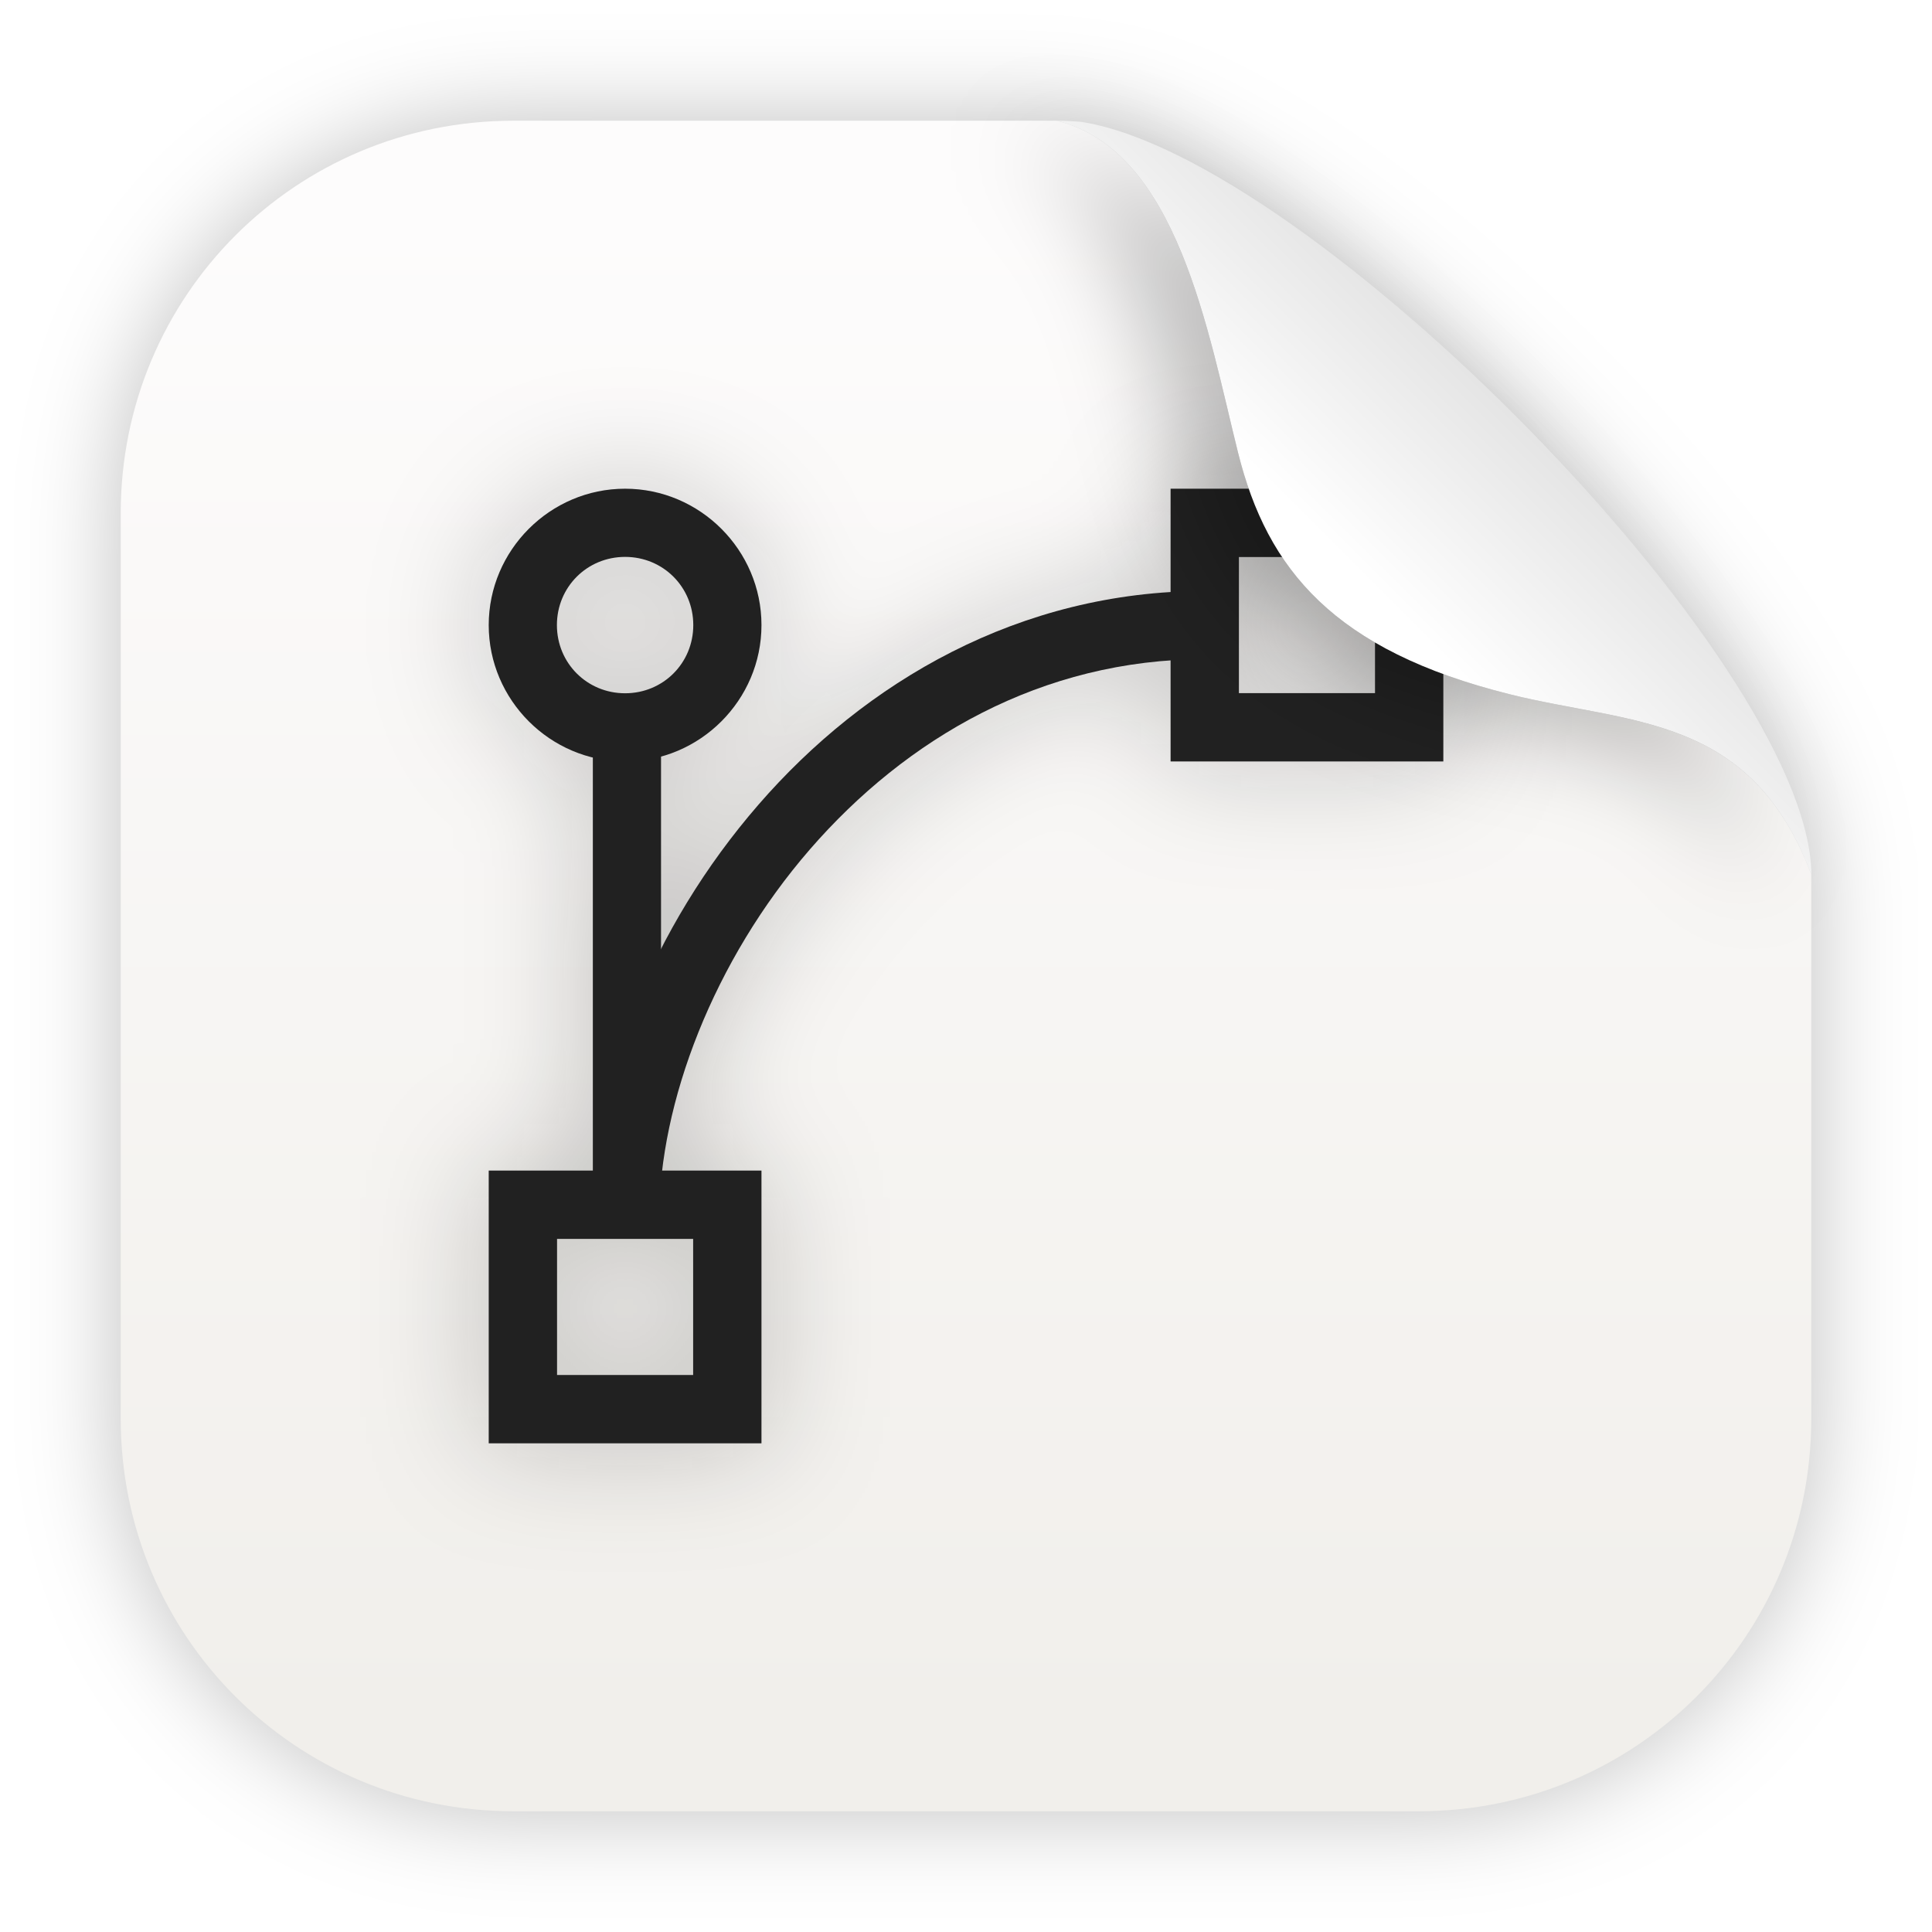
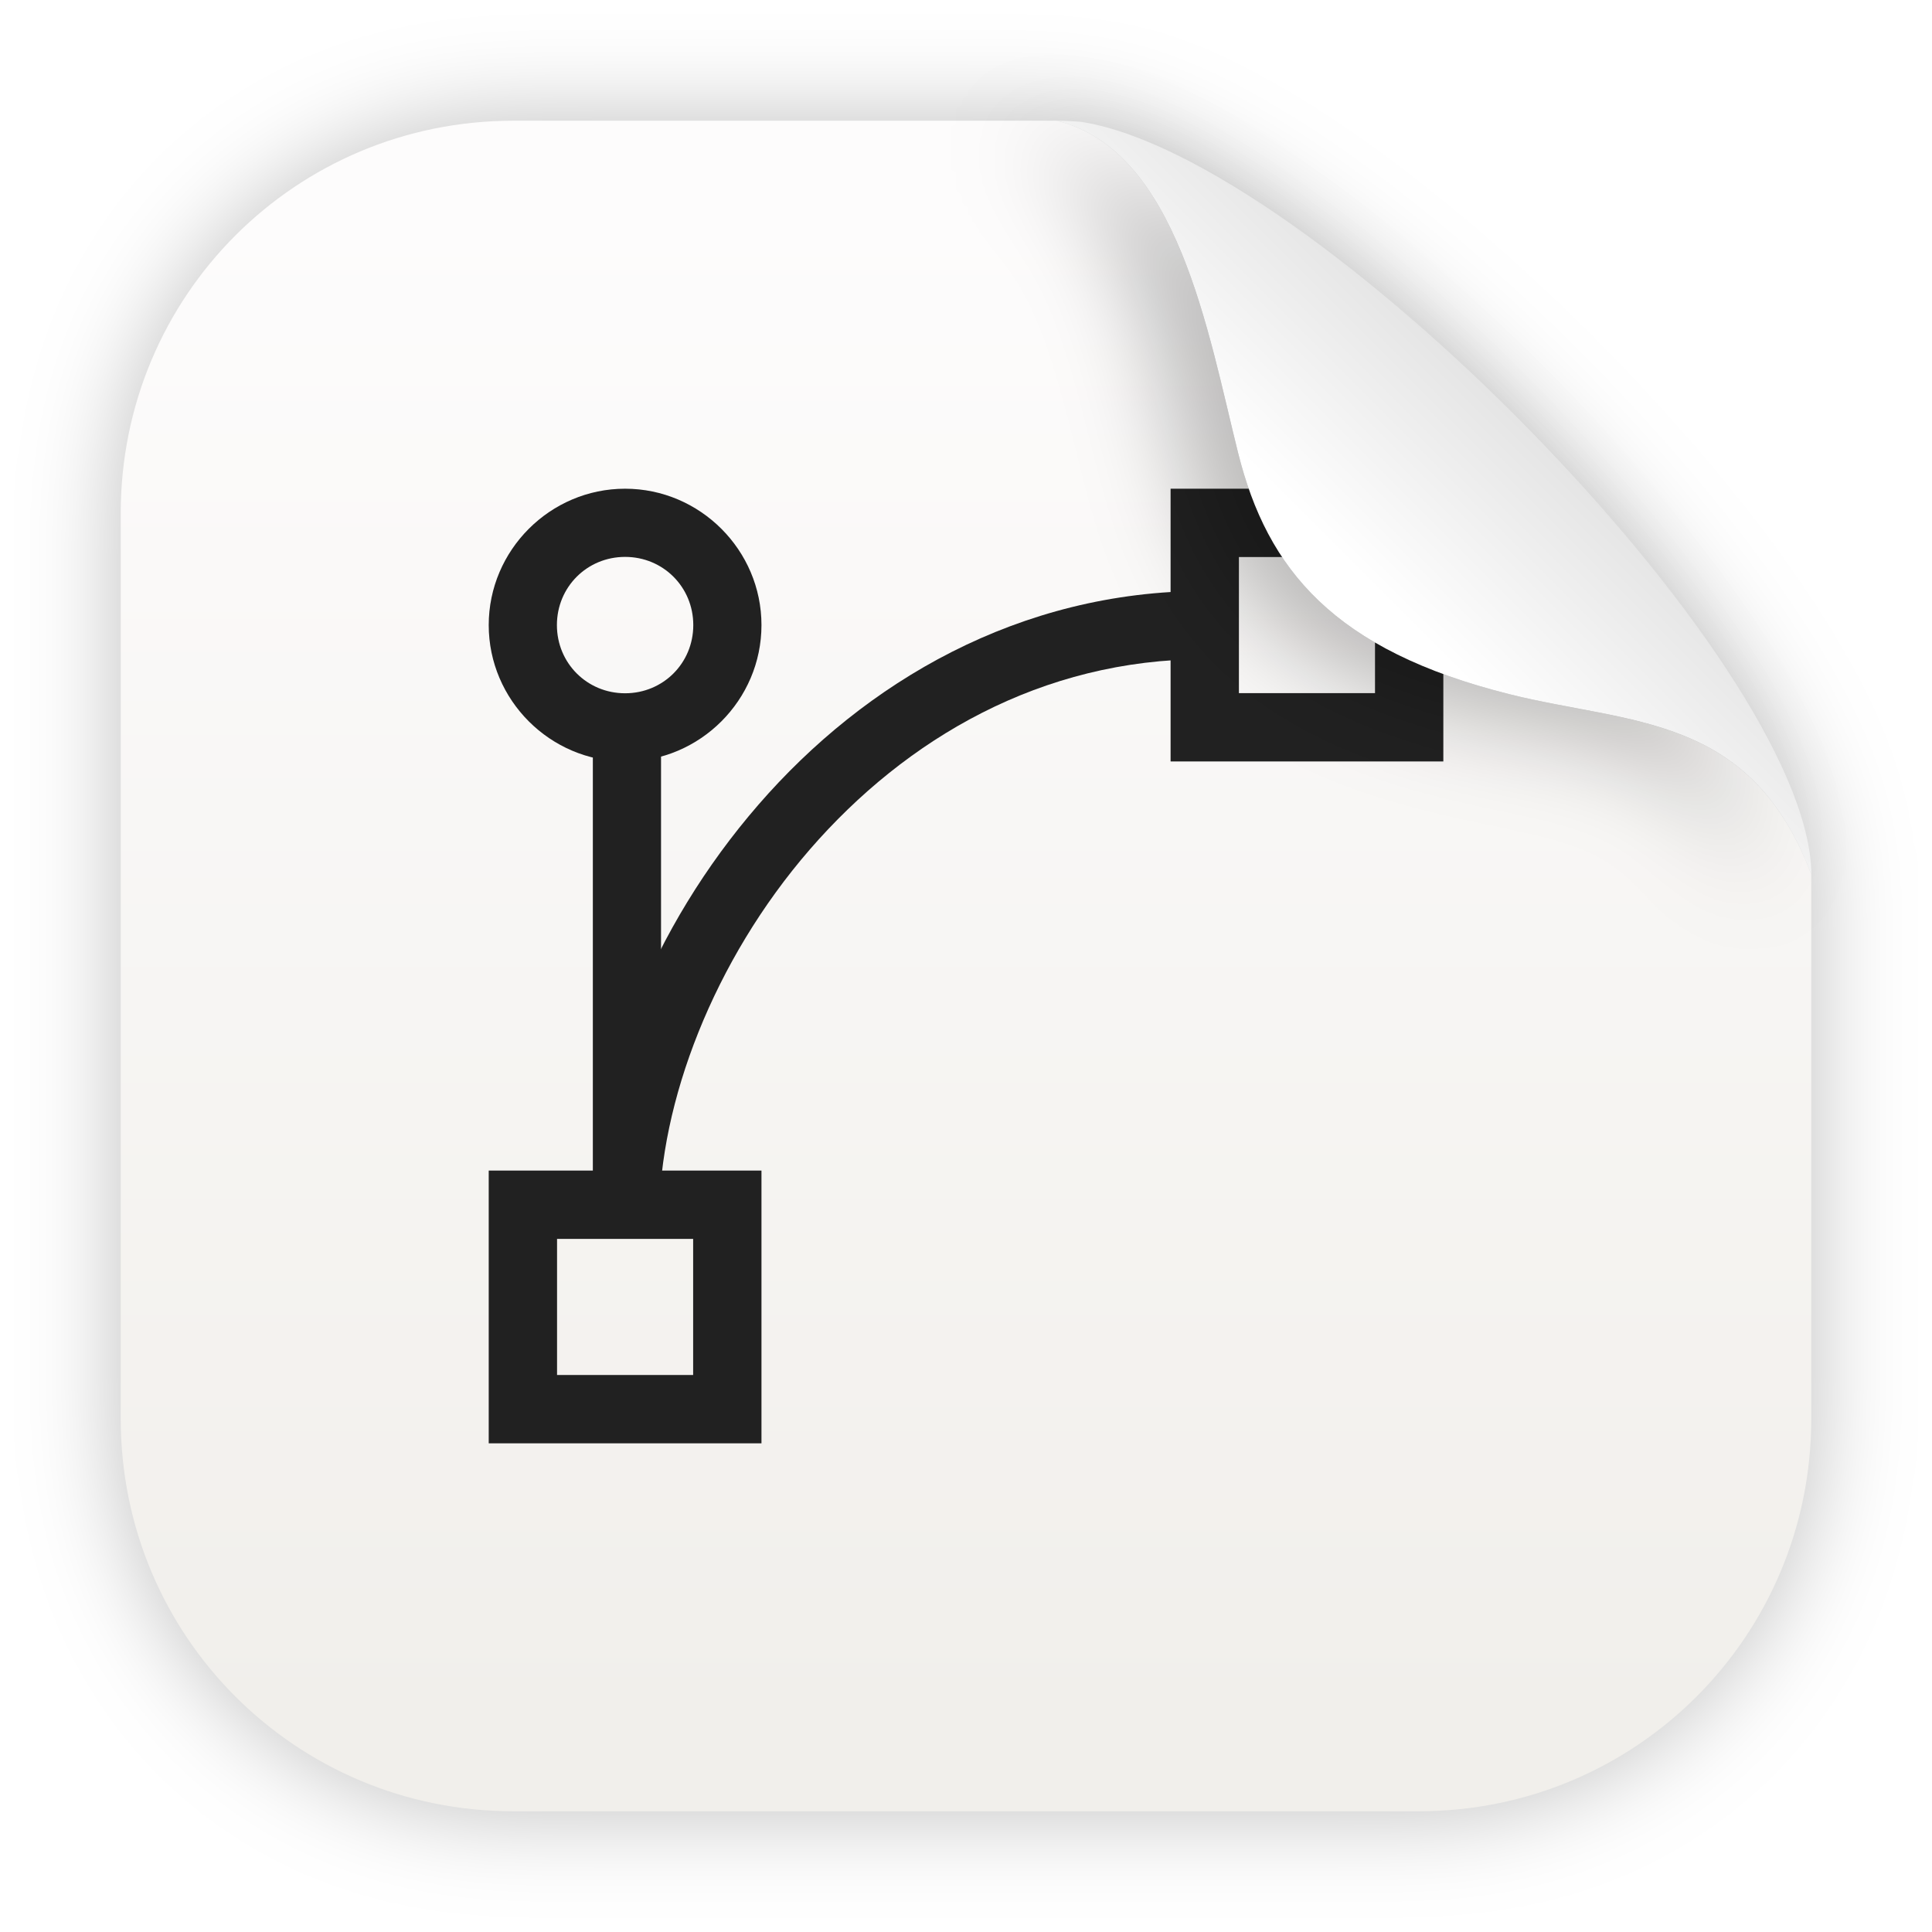
<svg xmlns="http://www.w3.org/2000/svg" xmlns:xlink="http://www.w3.org/1999/xlink" width="64" height="64" version="1.1" id="svg2">
  <defs id="defs2">
    <linearGradient id="linearGradient94" x1="7.937" x2="7.937" y1="15.081" y2="1.852" gradientTransform="scale(3.7796)" gradientUnits="userSpaceOnUse" spreadMethod="pad">
      <stop stop-color="#f1efeb" offset="0" id="stop93" style="stop-color:#000000;stop-opacity:1;" />
      <stop stop-color="#fdfcfc" offset="1" id="stop94" />
    </linearGradient>
    <linearGradient id="linearGradient92" x1="7.937" x2="7.937" y1="15.081" y2="1.852" gradientTransform="scale(3.7796)" gradientUnits="userSpaceOnUse" spreadMethod="pad">
      <stop stop-color="#f1efeb" offset="0" id="stop91" style="stop-color:#695e49;stop-opacity:1;" />
      <stop stop-color="#fdfcfc" offset="1" id="stop92" />
    </linearGradient>
    <linearGradient id="linearGradient90" x1="7.937" x2="7.937" y1="15.081" y2="1.852" gradientTransform="scale(3.7796)" gradientUnits="userSpaceOnUse" spreadMethod="pad">
      <stop stop-color="#f1efeb" offset="0" id="stop89" style="stop-color:#6a5f4a;stop-opacity:1;" />
      <stop stop-color="#fdfcfc" offset="1" id="stop90" />
    </linearGradient>
    <linearGradient id="linearGradient88" x1="7.937" x2="7.937" y1="15.081" y2="1.852" gradientTransform="scale(3.7796)" gradientUnits="userSpaceOnUse" spreadMethod="pad">
      <stop stop-color="#f1efeb" offset="0" id="stop87" style="stop-color:#70654e;stop-opacity:1;" />
      <stop stop-color="#fdfcfc" offset="1" id="stop88" />
    </linearGradient>
    <linearGradient id="linearGradient86" x1="7.937" x2="7.937" y1="15.081" y2="1.852" gradientTransform="scale(3.7796)" gradientUnits="userSpaceOnUse" spreadMethod="pad">
      <stop stop-color="#f1efeb" offset="0" id="stop85" style="stop-color:#948567;stop-opacity:1;" />
      <stop stop-color="#fdfcfc" offset="1" id="stop86" />
    </linearGradient>
    <linearGradient id="linearGradient84" x1="7.937" x2="7.937" y1="15.081" y2="1.852" gradientTransform="scale(3.7796)" gradientUnits="userSpaceOnUse" spreadMethod="pad">
      <stop stop-color="#f1efeb" offset="0" id="stop83" style="stop-color:#aca189;stop-opacity:1;" />
      <stop stop-color="#fdfcfc" offset="1" id="stop84" />
    </linearGradient>
    <linearGradient id="linearGradient82" x1="7.937" x2="7.937" y1="15.081" y2="1.852" gradientTransform="scale(3.7796)" gradientUnits="userSpaceOnUse" spreadMethod="pad">
      <stop stop-color="#f1efeb" offset="0" id="stop81" style="stop-color:#c1b9a7;stop-opacity:1;" />
      <stop stop-color="#fdfcfc" offset="1" id="stop82" />
    </linearGradient>
    <linearGradient id="linearGradient80" x1="7.937" x2="7.937" y1="15.081" y2="1.852" gradientTransform="scale(3.7796)" gradientUnits="userSpaceOnUse" spreadMethod="pad">
      <stop stop-color="#f1efeb" offset="0" id="stop79" style="stop-color:#d0c9bb;stop-opacity:1;" />
      <stop stop-color="#fdfcfc" offset="1" id="stop80" />
    </linearGradient>
    <linearGradient id="linearGradient78" x1="7.937" x2="7.937" y1="15.081" y2="1.852" gradientTransform="scale(3.7796)" gradientUnits="userSpaceOnUse" spreadMethod="pad">
      <stop stop-color="#f1efeb" offset="0" id="stop77" style="stop-color:#dcd7cd;stop-opacity:1;" />
      <stop stop-color="#fdfcfc" offset="1" id="stop78" />
    </linearGradient>
    <linearGradient id="linearGradient76" x1="7.937" x2="7.937" y1="15.081" y2="1.852" gradientTransform="scale(3.7796)" gradientUnits="userSpaceOnUse" spreadMethod="pad">
      <stop stop-color="#f1efeb" offset="0" id="stop75" style="stop-color:#e2ddd5;stop-opacity:1;" />
      <stop stop-color="#fdfcfc" offset="1" id="stop76" />
    </linearGradient>
    <linearGradient id="linearGradient74" x1="7.937" x2="7.937" y1="15.081" y2="1.852" gradientTransform="scale(3.7796)" gradientUnits="userSpaceOnUse" spreadMethod="pad">
      <stop stop-color="#f1efeb" offset="0" id="stop73" style="stop-color:#e2ded5;stop-opacity:1;" />
      <stop stop-color="#fdfcfc" offset="1" id="stop74" />
    </linearGradient>
    <linearGradient id="linearGradient72" x1="7.937" x2="7.937" y1="15.081" y2="1.852" gradientTransform="scale(3.7796)" gradientUnits="userSpaceOnUse" spreadMethod="pad">
      <stop stop-color="#f1efeb" offset="0" id="stop71" style="stop-color:#9a8b6e;stop-opacity:1;" />
      <stop stop-color="#fdfcfc" offset="1" id="stop72" />
    </linearGradient>
    <linearGradient id="linearGradient70" x1="7.937" x2="7.937" y1="15.081" y2="1.852" gradientTransform="scale(3.7796)" gradientUnits="userSpaceOnUse" spreadMethod="pad">
      <stop stop-color="#f1efeb" offset="0" id="stop69" style="stop-color:#756a52;stop-opacity:1;" />
      <stop stop-color="#fdfcfc" offset="1" id="stop70" />
    </linearGradient>
    <linearGradient id="linearGradient68" x1="7.937" x2="7.937" y1="15.081" y2="1.852" gradientTransform="scale(3.7796)" gradientUnits="userSpaceOnUse" spreadMethod="pad">
      <stop stop-color="#f1efeb" offset="0" id="stop67" style="stop-color:#574e3d;stop-opacity:1;" />
      <stop stop-color="#fdfcfc" offset="1" id="stop68" />
    </linearGradient>
    <linearGradient id="linearGradient66" x1="7.937" x2="7.937" y1="15.081" y2="1.852" gradientTransform="scale(3.7796)" gradientUnits="userSpaceOnUse" spreadMethod="pad">
      <stop stop-color="#f1efeb" offset="0" id="stop65" style="stop-color:#4d4536;stop-opacity:1;" />
      <stop stop-color="#fdfcfc" offset="1" id="stop66" />
    </linearGradient>
    <linearGradient id="linearGradient64" x1="7.937" x2="7.937" y1="15.081" y2="1.852" gradientTransform="scale(3.7796)" gradientUnits="userSpaceOnUse" spreadMethod="pad">
      <stop stop-color="#f1efeb" offset="0" id="stop63" style="stop-color:#4d4536;stop-opacity:1;" />
      <stop stop-color="#fdfcfc" offset="1" id="stop64" />
    </linearGradient>
    <linearGradient id="linearGradient62" x1="7.937" x2="7.937" y1="15.081" y2="1.852" gradientTransform="scale(3.7796)" gradientUnits="userSpaceOnUse" spreadMethod="pad">
      <stop stop-color="#f1efeb" offset="0" id="stop61" style="stop-color:#0c0b08;stop-opacity:1;" />
      <stop stop-color="#fdfcfc" offset="1" id="stop62" />
    </linearGradient>
    <linearGradient id="linearGradient60" x1="7.937" x2="7.937" y1="15.081" y2="1.852" gradientTransform="scale(3.7796)" gradientUnits="userSpaceOnUse" spreadMethod="pad">
      <stop stop-color="#f1efeb" offset="0" id="stop59" style="stop-color:#0b0a08;stop-opacity:1;" />
      <stop stop-color="#fdfcfc" offset="1" id="stop60" />
    </linearGradient>
    <linearGradient id="linearGradient58" x1="7.937" x2="7.937" y1="15.081" y2="1.852" gradientTransform="scale(3.7796)" gradientUnits="userSpaceOnUse" spreadMethod="pad">
      <stop stop-color="#f1efeb" offset="0" id="stop57" style="stop-color:#0b0a08;stop-opacity:1;" />
      <stop stop-color="#fdfcfc" offset="1" id="stop58" />
    </linearGradient>
    <linearGradient id="linearGradient56" x1="7.937" x2="7.937" y1="15.081" y2="1.852" gradientTransform="scale(3.7796)" gradientUnits="userSpaceOnUse" spreadMethod="pad">
      <stop stop-color="#f1efeb" offset="0" id="stop55" style="stop-color:#171410;stop-opacity:1;" />
      <stop stop-color="#fdfcfc" offset="1" id="stop56" />
    </linearGradient>
    <linearGradient id="linearGradient54" x1="7.937" x2="7.937" y1="15.081" y2="1.852" gradientTransform="scale(3.7796)" gradientUnits="userSpaceOnUse" spreadMethod="pad">
      <stop stop-color="#f1efeb" offset="0" id="stop53" style="stop-color:#2d281f;stop-opacity:1;" />
      <stop stop-color="#fdfcfc" offset="1" id="stop54" />
    </linearGradient>
    <linearGradient id="linearGradient52" x1="7.937" x2="7.937" y1="15.081" y2="1.852" gradientTransform="scale(3.7796)" gradientUnits="userSpaceOnUse" spreadMethod="pad">
      <stop stop-color="#f1efeb" offset="0" id="stop51" style="stop-color:#3a3428;stop-opacity:1;" />
      <stop stop-color="#fdfcfc" offset="1" id="stop52" />
    </linearGradient>
    <linearGradient id="linearGradient50" x1="7.937" x2="7.937" y1="15.081" y2="1.852" gradientTransform="scale(3.7796)" gradientUnits="userSpaceOnUse" spreadMethod="pad">
      <stop stop-color="#f1efeb" offset="0" id="stop49" style="stop-color:#473f31;stop-opacity:1;" />
      <stop stop-color="#fdfcfc" offset="1" id="stop50" />
    </linearGradient>
    <linearGradient id="linearGradient48" x1="7.937" x2="7.937" y1="15.081" y2="1.852" gradientTransform="scale(3.7796)" gradientUnits="userSpaceOnUse" spreadMethod="pad">
      <stop stop-color="#f1efeb" offset="0" id="stop47" style="stop-color:#4e4737;stop-opacity:1;" />
      <stop stop-color="#fdfcfc" offset="1" id="stop48" />
    </linearGradient>
    <linearGradient id="linearGradient46" x1="7.937" x2="7.937" y1="15.081" y2="1.852" gradientTransform="scale(3.7796)" gradientUnits="userSpaceOnUse" spreadMethod="pad">
      <stop stop-color="#f1efeb" offset="0" id="stop45" style="stop-color:#534b3a;stop-opacity:1;" />
      <stop stop-color="#fdfcfc" offset="1" id="stop46" />
    </linearGradient>
    <linearGradient id="linearGradient44" x1="7.937" x2="7.937" y1="15.081" y2="1.852" gradientTransform="scale(3.7796)" gradientUnits="userSpaceOnUse" spreadMethod="pad">
      <stop stop-color="#f1efeb" offset="0" id="stop43" style="stop-color:#544c3b;stop-opacity:1;" />
      <stop stop-color="#fdfcfc" offset="1" id="stop44" />
    </linearGradient>
    <linearGradient id="linearGradient42" x1="7.937" x2="7.937" y1="15.081" y2="1.852" gradientTransform="scale(3.7796)" gradientUnits="userSpaceOnUse" spreadMethod="pad">
      <stop stop-color="#f1efeb" offset="0" id="stop41" style="stop-color:#554c3b;stop-opacity:1;" />
      <stop stop-color="#fdfcfc" offset="1" id="stop42" />
    </linearGradient>
    <linearGradient id="linearGradient40" x1="7.937" x2="7.937" y1="15.081" y2="1.852" gradientTransform="scale(3.7796)" gradientUnits="userSpaceOnUse" spreadMethod="pad">
      <stop stop-color="#f1efeb" offset="0" id="stop39" style="stop-color:#564d3c;stop-opacity:1;" />
      <stop stop-color="#fdfcfc" offset="1" id="stop40" />
    </linearGradient>
    <linearGradient id="linearGradient38" x1="7.937" x2="7.937" y1="15.081" y2="1.852" gradientTransform="scale(3.7796)" gradientUnits="userSpaceOnUse" spreadMethod="pad">
      <stop stop-color="#f1efeb" offset="0" id="stop37" style="stop-color:#000000;stop-opacity:1;" />
      <stop stop-color="#fdfcfc" offset="1" id="stop38" />
    </linearGradient>
    <linearGradient id="linearGradient36" x1="7.937" x2="7.937" y1="15.081" y2="1.852" gradientTransform="scale(3.7796)" gradientUnits="userSpaceOnUse" spreadMethod="pad">
      <stop stop-color="#f1efeb" offset="0" id="stop35" style="stop-color:#000000;stop-opacity:1;" />
      <stop stop-color="#fdfcfc" offset="1" id="stop36" />
    </linearGradient>
    <linearGradient id="linearGradient34" x1="7.937" x2="7.937" y1="15.081" y2="1.852" gradientTransform="scale(3.7796)" gradientUnits="userSpaceOnUse" spreadMethod="pad">
      <stop stop-color="#f1efeb" offset="0" id="stop33" style="stop-color:#000000;stop-opacity:1;" />
      <stop stop-color="#fdfcfc" offset="1" id="stop34" />
    </linearGradient>
    <linearGradient id="linearGradient32" x1="7.937" x2="7.937" y1="15.081" y2="1.852" gradientTransform="scale(3.7796)" gradientUnits="userSpaceOnUse" spreadMethod="pad">
      <stop stop-color="#f1efeb" offset="0" id="stop31" style="stop-color:#000000;stop-opacity:1;" />
      <stop stop-color="#fdfcfc" offset="1" id="stop32" />
    </linearGradient>
    <linearGradient id="linearGradient30" x1="7.937" x2="7.937" y1="15.081" y2="1.852" gradientTransform="scale(3.7796)" gradientUnits="userSpaceOnUse" spreadMethod="pad">
      <stop stop-color="#f1efeb" offset="0" id="stop29" style="stop-color:#000000;stop-opacity:1;" />
      <stop stop-color="#fdfcfc" offset="1" id="stop30" />
    </linearGradient>
    <linearGradient id="linearGradient28" x1="7.937" x2="7.937" y1="15.081" y2="1.852" gradientTransform="scale(3.7796)" gradientUnits="userSpaceOnUse" spreadMethod="pad">
      <stop stop-color="#f1efeb" offset="0" id="stop27" style="stop-color:#000000;stop-opacity:1;" />
      <stop stop-color="#fdfcfc" offset="1" id="stop28" />
    </linearGradient>
    <linearGradient id="linearGradient26" x1="7.937" x2="7.937" y1="15.081" y2="1.852" gradientTransform="scale(3.7796)" gradientUnits="userSpaceOnUse" spreadMethod="pad">
      <stop stop-color="#f1efeb" offset="0" id="stop25" style="stop-color:#000000;stop-opacity:1;" />
      <stop stop-color="#fdfcfc" offset="1" id="stop26" />
    </linearGradient>
    <linearGradient id="linearGradient24" x1="7.937" x2="7.937" y1="15.081" y2="1.852" gradientTransform="scale(3.7796)" gradientUnits="userSpaceOnUse" spreadMethod="pad">
      <stop stop-color="#f1efeb" offset="0" id="stop23" style="stop-color:#000000;stop-opacity:1;" />
      <stop stop-color="#fdfcfc" offset="1" id="stop24" />
    </linearGradient>
    <linearGradient id="linearGradient22" x1="7.937" x2="7.937" y1="15.081" y2="1.852" gradientTransform="scale(3.7796)" gradientUnits="userSpaceOnUse" spreadMethod="pad">
      <stop stop-color="#f1efeb" offset="0" id="stop21" style="stop-color:#040403;stop-opacity:1;" />
      <stop stop-color="#fdfcfc" offset="1" id="stop22" />
    </linearGradient>
    <linearGradient id="linearGradient20" x1="7.937" x2="7.937" y1="15.081" y2="1.852" gradientTransform="scale(3.7796)" gradientUnits="userSpaceOnUse" spreadMethod="pad">
      <stop stop-color="#f1efeb" offset="0" id="stop19" style="stop-color:#1d1a15;stop-opacity:1;" />
      <stop stop-color="#fdfcfc" offset="1" id="stop20" />
    </linearGradient>
    <linearGradient id="linearGradient18" x1="7.937" x2="7.937" y1="15.081" y2="1.852" gradientTransform="scale(3.7796)" gradientUnits="userSpaceOnUse" spreadMethod="pad">
      <stop stop-color="#f1efeb" offset="0" id="stop17" style="stop-color:#4b4435;stop-opacity:1;" />
      <stop stop-color="#fdfcfc" offset="1" id="stop18" />
    </linearGradient>
    <linearGradient id="linearGradient16" x1="7.937" x2="7.937" y1="15.081" y2="1.852" gradientTransform="scale(3.7796)" gradientUnits="userSpaceOnUse" spreadMethod="pad">
      <stop stop-color="#f1efeb" offset="0" id="stop15" style="stop-color:#635945;stop-opacity:1;" />
      <stop stop-color="#fdfcfc" offset="1" id="stop16" />
    </linearGradient>
    <linearGradient id="linearGradient14" x1="7.937" x2="7.937" y1="15.081" y2="1.852" gradientTransform="scale(3.7796)" gradientUnits="userSpaceOnUse" spreadMethod="pad">
      <stop stop-color="#f1efeb" offset="0" id="stop13" style="stop-color:#746851;stop-opacity:1;" />
      <stop stop-color="#fdfcfc" offset="1" id="stop14" />
    </linearGradient>
    <linearGradient id="linearGradient12" x1="7.937" x2="7.937" y1="15.081" y2="1.852" gradientTransform="scale(3.7796)" gradientUnits="userSpaceOnUse" spreadMethod="pad">
      <stop stop-color="#f1efeb" offset="0" id="stop11" style="stop-color:#7d7057;stop-opacity:1;" />
      <stop stop-color="#fdfcfc" offset="1" id="stop12" />
    </linearGradient>
    <linearGradient id="linearGradient10" x1="7.937" x2="7.937" y1="15.081" y2="1.852" gradientTransform="scale(3.7796)" gradientUnits="userSpaceOnUse" spreadMethod="pad">
      <stop stop-color="#f1efeb" offset="0" id="stop9" style="stop-color:#7f7259;stop-opacity:1;" />
      <stop stop-color="#fdfcfc" offset="1" id="stop10" />
    </linearGradient>
    <linearGradient id="linearGradient8" x1="7.937" x2="7.937" y1="15.081" y2="1.852" gradientTransform="scale(3.7796)" gradientUnits="userSpaceOnUse">
      <stop stop-color="#f1efeb" offset="0" id="stop7" style="stop-color:#7f7259;stop-opacity:1;" />
      <stop stop-color="#fdfcfc" offset="1" id="stop8" />
    </linearGradient>
    <linearGradient id="linearGradient862-3" x1="7.937" x2="7.937" y1="15.081" y2="1.852" gradientTransform="scale(3.7796)" gradientUnits="userSpaceOnUse" xlink:href="#linearGradient92">
      <stop stop-color="#f1efeb" offset="0" id="stop1" />
      <stop stop-color="#fdfcfc" offset="1" id="stop2" />
    </linearGradient>
    <linearGradient id="d" x1="45" x2="60.076" y1="19" y2="3.924" gradientTransform="translate(0.01285182,-0.00112622)" gradientUnits="userSpaceOnUse">
      <stop offset="0" stop-color="#fff" id="stop5" />
      <stop offset="1" stop-color="#b3b3b3" id="stop6" />
    </linearGradient>
    <linearGradient xlink:href="#linearGradient862-3" id="linearGradient5" gradientUnits="userSpaceOnUse" gradientTransform="matrix(3.7796,0,0,3.7796,-9.765e-4,0.0302735)" x1="7.937" y1="15.081" x2="7.937" y2="1.852" />
    <filter style="color-interpolation-filters:sRGB" id="filter95" x="-0.147" y="-0.147" width="1.294" height="1.294">
      <feGaussianBlur stdDeviation="1.53" id="feGaussianBlur95" />
    </filter>
    <linearGradient id="c" x1="32" x2="32" y1="11" y2="53" gradientUnits="userSpaceOnUse">
      <stop stop-color="#f7bd39" offset="0" id="stop3" />
      <stop stop-color="#f9e657" offset="1" id="stop4" />
    </linearGradient>
    <filter id="d-2" x="-0.06" y="-0.06" width="1.12" height="1.12" color-interpolation-filters="sRGB">
      <feGaussianBlur stdDeviation=".185" id="feGaussianBlur10" />
    </filter>
    <linearGradient id="e" x1="8.467" x2="8.467" y1="284.83" y2="292.24" gradientUnits="userSpaceOnUse">
      <stop stop-color="#525252" offset="0" id="stop5-0" />
      <stop stop-color="#1f1f1f" offset="1" id="stop6-2" />
    </linearGradient>
    <filter style="color-interpolation-filters:sRGB" id="filter94" x="-0.069" y="-0.069" width="1.138" height="1.138">
      <feGaussianBlur stdDeviation="1.613" id="feGaussianBlur94" />
    </filter>
    <style id="current-color-scheme" type="text/css">
   .ColorScheme-Text { color:#363636; }
  </style>
    <style id="current-color-scheme-4" type="text/css">.ColorScheme-Text { color:#363636; } .ColorScheme-Text { color:#363636; }</style>
    <style id="current-color-scheme-1" type="text/css">.ColorScheme-Text { color:#363636; } .ColorScheme-Text { color:#363636; }</style>
    <filter style="color-interpolation-filters:sRGB" id="filter1" x="-0.147" y="-0.147" width="1.294" height="1.294">
      <feGaussianBlur stdDeviation="0.858" id="feGaussianBlur1" />
    </filter>
  </defs>
  <path id="path3-9-5" style="fill:#000000;fill-opacity:1;stroke-width:3.78;filter:url(#filter94);opacity:0.25" d="m 17.001,3.999 c -7.203,0 -13.002,5.799 -13.002,13.002 v 29.998 c 0,7.203 5.799,13.002 13.002,13.002 h 29.998 c 7.203,0 13.002,-5.799 13.002,-13.002 V 28.972 c -0.125,-0.333 -0.258,-0.643 -0.398,-0.934 -0.14,-0.29 -0.289,-0.559 -0.443,-0.811 -0.154,-0.251 -0.315,-0.484 -0.482,-0.699 -0.167,-0.215 -0.342,-0.415 -0.521,-0.598 -0.18,-0.183 -0.364,-0.35 -0.555,-0.504 -0.191,-0.154 -0.387,-0.293 -0.588,-0.422 -0.201,-0.128 -0.407,-0.245 -0.617,-0.352 0.21,0.106 0.416,0.223 0.617,0.352 0.201,0.128 0.397,0.268 0.588,0.422 0.191,0.154 0.375,0.321 0.555,0.504 0.18,0.183 0.354,0.382 0.521,0.598 0.167,0.215 0.328,0.448 0.482,0.699 0.154,0.251 0.303,0.52 0.443,0.811 0.14,0.29 0.273,0.601 0.398,0.934 V 28.833 C 59.752,21.784 43.371,5.184 35.8,4.034 c -0.265,-0.02 -0.528,-0.035 -0.787,-0.035 0.25,0.062 0.488,0.146 0.715,0.246 0.227,0.1 0.444,0.216 0.65,0.35 0.206,0.134 0.402,0.285 0.588,0.449 0.186,0.164 0.363,0.342 0.531,0.533 0.168,0.191 0.327,0.396 0.479,0.611 0.151,0.215 0.294,0.44 0.43,0.676 C 38.27,6.629 38.127,6.404 37.976,6.188 37.824,5.973 37.665,5.769 37.497,5.577 37.329,5.386 37.152,5.208 36.966,5.044 36.78,4.88 36.584,4.729 36.378,4.595 36.172,4.461 35.955,4.345 35.728,4.245 35.5,4.145 35.263,4.062 35.013,3.999 Z m 22.729,6.025 c 0.178,0.564 0.338,1.139 0.486,1.709 0.297,1.141 0.547,2.266 0.797,3.266 -0.25,-1 -0.5,-2.125 -0.797,-3.266 -0.148,-0.57 -0.309,-1.145 -0.486,-1.709 z m 13.246,13.58 c 0.484,0.095 0.96,0.197 1.424,0.318 -0.464,-0.122 -0.94,-0.223 -1.424,-0.318 z" />
  <path d="m 17.001,3.999 c -7.203,0 -13.002,5.799 -13.002,13.002 v 29.998 c 0,7.203 5.799,13.002 13.002,13.002 h 29.998 c 7.203,0 13.002,-5.799 13.002,-13.002 V 28.972 c -2.004,-5.329 -5.996,-4.974 -9.988,-5.973 -5.82,-1.455 -8.03,-4.12 -9,-8 -1,-4 -2,-10 -6,-11 z" style="display:inline;fill:url(#linearGradient5);stroke-width:3.78" id="path3-9" />
  <rect style="display:none;opacity:0.25;fill:none;fill-opacity:1;stroke:#ff00ee;stroke-width:0.1;stroke-linecap:square;stroke-linejoin:round;stroke-dasharray:none;stroke-opacity:1" id="rect1" width="31.623" height="31.623" x="16.189" y="16.189" />
-   <g id="g1" transform="matrix(2.258761,0,0,2.258761,-45.02731,-35.35575)" style="fill:#050505;fill-opacity:1;filter:url(#filter1);opacity:0.25">
+   <g id="g1" transform="matrix(2.258761,0,0,2.258761,-45.02731,-35.35575)" style="display:none;opacity:0.25;fill:#050505;fill-opacity:1;filter:url(#filter1)">
    <path d="m 27.102,32.82 v 4 h 4 v -4 z m 1.002,1.002 h 1.996 v 1.996 h -1.996 z m 8.998,-11.002 v 4 h 4 v -4 z m 1.002,1.002 h 1.996 v 1.996 h -1.996 z" style="color:#000000;font-style:normal;font-variant:normal;font-weight:400;font-stretch:normal;font-size:medium;line-height:normal;font-family:sans-serif;font-variant-ligatures:normal;font-variant-position:normal;font-variant-caps:normal;font-variant-numeric:normal;font-variant-alternates:normal;font-variant-east-asian:normal;font-feature-settings:normal;font-variation-settings:normal;text-indent:0;text-align:start;text-decoration:none;text-decoration-line:none;text-decoration-style:solid;text-decoration-color:#000000;letter-spacing:normal;word-spacing:normal;text-transform:none;writing-mode:lr-tb;direction:ltr;text-orientation:mixed;dominant-baseline:auto;baseline-shift:baseline;text-anchor:start;white-space:normal;shape-padding:0;shape-margin:0;inline-size:0;clip-rule:nonzero;display:inline;overflow:visible;visibility:visible;isolation:auto;mix-blend-mode:normal;color-interpolation:sRGB;color-interpolation-filters:linearRGB;solid-color:#000000;solid-opacity:1;vector-effect:none;fill:#050505;fill-opacity:1;fill-rule:nonzero;stroke:none;stroke-width:1.001;stroke-linecap:butt;stroke-linejoin:miter;stroke-miterlimit:4;stroke-dasharray:none;stroke-dashoffset:0;stroke-opacity:1;color-rendering:auto;image-rendering:auto;shape-rendering:auto;text-rendering:auto;enable-background:accumulate;stop-color:#000000" id="path1" />
    <path d="m 37.606,24.32 c -2.723,0 -4.987,1.334 -6.549,3.135 -1.562,1.8 -2.455,4.065 -2.455,6.07 h 1 c 0,-1.7 0.799,-3.788 2.209,-5.414 1.41,-1.626 3.398,-2.791 5.795,-2.791 z" style="color:#000000;font-style:normal;font-variant:normal;font-weight:400;font-stretch:normal;font-size:medium;line-height:normal;font-family:sans-serif;font-variant-ligatures:normal;font-variant-position:normal;font-variant-caps:normal;font-variant-numeric:normal;font-variant-alternates:normal;font-variant-east-asian:normal;font-feature-settings:normal;font-variation-settings:normal;text-indent:0;text-align:start;text-decoration:none;text-decoration-line:none;text-decoration-style:solid;text-decoration-color:#000000;letter-spacing:normal;word-spacing:normal;text-transform:none;writing-mode:lr-tb;direction:ltr;text-orientation:mixed;dominant-baseline:auto;baseline-shift:baseline;text-anchor:start;white-space:normal;shape-padding:0;shape-margin:0;inline-size:0;clip-rule:nonzero;display:inline;overflow:visible;visibility:visible;isolation:auto;mix-blend-mode:normal;color-interpolation:sRGB;color-interpolation-filters:linearRGB;solid-color:#000000;solid-opacity:1;vector-effect:none;fill:#050505;fill-opacity:1;fill-rule:nonzero;stroke:none;stroke-width:1;stroke-linecap:butt;stroke-linejoin:bevel;stroke-miterlimit:4;stroke-dasharray:none;stroke-dashoffset:0;stroke-opacity:1;color-rendering:auto;image-rendering:auto;shape-rendering:auto;text-rendering:auto;enable-background:accumulate;stop-color:#000000" id="path2" />
    <path d="m 28.629,26.47 v 6.829 h 1 v -6.829 z" style="color:#000000;font-style:normal;font-variant:normal;font-weight:400;font-stretch:normal;font-size:medium;line-height:normal;font-family:sans-serif;font-variant-ligatures:normal;font-variant-position:normal;font-variant-caps:normal;font-variant-numeric:normal;font-variant-alternates:normal;font-variant-east-asian:normal;font-feature-settings:normal;font-variation-settings:normal;text-indent:0;text-align:start;text-decoration:none;text-decoration-line:none;text-decoration-style:solid;text-decoration-color:#000000;letter-spacing:normal;word-spacing:normal;text-transform:none;writing-mode:lr-tb;direction:ltr;text-orientation:mixed;dominant-baseline:auto;baseline-shift:baseline;text-anchor:start;white-space:normal;shape-padding:0;shape-margin:0;inline-size:0;clip-rule:nonzero;display:inline;overflow:visible;visibility:visible;isolation:auto;mix-blend-mode:normal;color-interpolation:sRGB;color-interpolation-filters:linearRGB;solid-color:#000000;solid-opacity:1;vector-effect:none;fill:#050505;fill-opacity:1;fill-rule:nonzero;stroke:none;stroke-width:1;stroke-linecap:butt;stroke-linejoin:bevel;stroke-miterlimit:4;stroke-dasharray:none;stroke-dashoffset:0;stroke-opacity:1;color-rendering:auto;image-rendering:auto;shape-rendering:auto;text-rendering:auto;enable-background:accumulate;stop-color:#000000" id="path3" />
    <path d="m 29.102,22.82 c -1.099,0 -2,0.901 -2,2 0,1.099 0.901,2 2,2 1.099,0 2,-0.901 2,-2 0,-1.099 -0.901,-2 -2,-2 z m 0,1 c 0.558,0 1,0.442 1,1 0,0.558 -0.442,1 -1,1 -0.558,0 -1,-0.442 -1,-1 0,-0.558 0.442,-1 1,-1 z" style="color:#000000;font-style:normal;font-variant:normal;font-weight:400;font-stretch:normal;font-size:medium;line-height:normal;font-family:sans-serif;font-variant-ligatures:normal;font-variant-position:normal;font-variant-caps:normal;font-variant-numeric:normal;font-variant-alternates:normal;font-variant-east-asian:normal;font-feature-settings:normal;font-variation-settings:normal;text-indent:0;text-align:start;text-decoration:none;text-decoration-line:none;text-decoration-style:solid;text-decoration-color:#000000;letter-spacing:normal;word-spacing:normal;text-transform:none;writing-mode:lr-tb;direction:ltr;text-orientation:mixed;dominant-baseline:auto;baseline-shift:baseline;text-anchor:start;white-space:normal;shape-padding:0;shape-margin:0;inline-size:0;clip-rule:nonzero;display:inline;overflow:visible;visibility:visible;isolation:auto;mix-blend-mode:normal;color-interpolation:sRGB;color-interpolation-filters:linearRGB;solid-color:#000000;solid-opacity:1;vector-effect:none;fill:#050505;fill-opacity:1;fill-rule:nonzero;stroke:none;stroke-width:1;stroke-linecap:butt;stroke-linejoin:bevel;stroke-miterlimit:4;stroke-dasharray:none;stroke-dashoffset:0;stroke-opacity:1;color-rendering:auto;image-rendering:auto;shape-rendering:auto;text-rendering:auto;enable-background:accumulate;stop-color:#000000" id="path4" />
  </g>
  <g id="g2" transform="matrix(2.258761,0,0,2.258761,-45.02731,-35.35575)">
    <path d="m 27.102,32.82 v 4 h 4 v -4 z m 1.002,1.002 h 1.996 v 1.996 h -1.996 z m 8.998,-11.002 v 4 h 4 v -4 z m 1.002,1.002 h 1.996 v 1.996 h -1.996 z" style="color:#000000;font-style:normal;font-variant:normal;font-weight:400;font-stretch:normal;font-size:medium;line-height:normal;font-family:sans-serif;font-variant-ligatures:normal;font-variant-position:normal;font-variant-caps:normal;font-variant-numeric:normal;font-variant-alternates:normal;font-variant-east-asian:normal;font-feature-settings:normal;font-variation-settings:normal;text-indent:0;text-align:start;text-decoration:none;text-decoration-line:none;text-decoration-style:solid;text-decoration-color:#000000;letter-spacing:normal;word-spacing:normal;text-transform:none;writing-mode:lr-tb;direction:ltr;text-orientation:mixed;dominant-baseline:auto;baseline-shift:baseline;text-anchor:start;white-space:normal;shape-padding:0;shape-margin:0;inline-size:0;clip-rule:nonzero;display:inline;overflow:visible;visibility:visible;isolation:auto;mix-blend-mode:normal;color-interpolation:sRGB;color-interpolation-filters:linearRGB;solid-color:#000000;solid-opacity:1;vector-effect:none;fill:#212121;fill-opacity:1;fill-rule:nonzero;stroke:none;stroke-width:1.001;stroke-linecap:butt;stroke-linejoin:miter;stroke-miterlimit:4;stroke-dasharray:none;stroke-dashoffset:0;stroke-opacity:1;color-rendering:auto;image-rendering:auto;shape-rendering:auto;text-rendering:auto;enable-background:accumulate;stop-color:#000000" id="path1-6" />
    <path d="m 37.606,24.32 c -2.723,0 -4.987,1.334 -6.549,3.135 -1.562,1.8 -2.455,4.065 -2.455,6.07 h 1 c 0,-1.7 0.799,-3.788 2.209,-5.414 1.41,-1.626 3.398,-2.791 5.795,-2.791 z" style="color:#000000;font-style:normal;font-variant:normal;font-weight:400;font-stretch:normal;font-size:medium;line-height:normal;font-family:sans-serif;font-variant-ligatures:normal;font-variant-position:normal;font-variant-caps:normal;font-variant-numeric:normal;font-variant-alternates:normal;font-variant-east-asian:normal;font-feature-settings:normal;font-variation-settings:normal;text-indent:0;text-align:start;text-decoration:none;text-decoration-line:none;text-decoration-style:solid;text-decoration-color:#000000;letter-spacing:normal;word-spacing:normal;text-transform:none;writing-mode:lr-tb;direction:ltr;text-orientation:mixed;dominant-baseline:auto;baseline-shift:baseline;text-anchor:start;white-space:normal;shape-padding:0;shape-margin:0;inline-size:0;clip-rule:nonzero;display:inline;overflow:visible;visibility:visible;isolation:auto;mix-blend-mode:normal;color-interpolation:sRGB;color-interpolation-filters:linearRGB;solid-color:#000000;solid-opacity:1;vector-effect:none;fill:#212121;fill-opacity:1;fill-rule:nonzero;stroke:none;stroke-width:1;stroke-linecap:butt;stroke-linejoin:bevel;stroke-miterlimit:4;stroke-dasharray:none;stroke-dashoffset:0;stroke-opacity:1;color-rendering:auto;image-rendering:auto;shape-rendering:auto;text-rendering:auto;enable-background:accumulate;stop-color:#000000" id="path2-4" />
    <path d="m 28.629,26.47 v 6.829 h 1 v -6.829 z" style="color:#000000;font-style:normal;font-variant:normal;font-weight:400;font-stretch:normal;font-size:medium;line-height:normal;font-family:sans-serif;font-variant-ligatures:normal;font-variant-position:normal;font-variant-caps:normal;font-variant-numeric:normal;font-variant-alternates:normal;font-variant-east-asian:normal;font-feature-settings:normal;font-variation-settings:normal;text-indent:0;text-align:start;text-decoration:none;text-decoration-line:none;text-decoration-style:solid;text-decoration-color:#000000;letter-spacing:normal;word-spacing:normal;text-transform:none;writing-mode:lr-tb;direction:ltr;text-orientation:mixed;dominant-baseline:auto;baseline-shift:baseline;text-anchor:start;white-space:normal;shape-padding:0;shape-margin:0;inline-size:0;clip-rule:nonzero;display:inline;overflow:visible;visibility:visible;isolation:auto;mix-blend-mode:normal;color-interpolation:sRGB;color-interpolation-filters:linearRGB;solid-color:#000000;solid-opacity:1;vector-effect:none;fill:#212121;fill-opacity:1;fill-rule:nonzero;stroke:none;stroke-width:1;stroke-linecap:butt;stroke-linejoin:bevel;stroke-miterlimit:4;stroke-dasharray:none;stroke-dashoffset:0;stroke-opacity:1;color-rendering:auto;image-rendering:auto;shape-rendering:auto;text-rendering:auto;enable-background:accumulate;stop-color:#000000" id="path3-6" />
    <path d="m 29.102,22.82 c -1.099,0 -2,0.901 -2,2 0,1.099 0.901,2 2,2 1.099,0 2,-0.901 2,-2 0,-1.099 -0.901,-2 -2,-2 z m 0,1 c 0.558,0 1,0.442 1,1 0,0.558 -0.442,1 -1,1 -0.558,0 -1,-0.442 -1,-1 0,-0.558 0.442,-1 1,-1 z" style="color:#000000;font-style:normal;font-variant:normal;font-weight:400;font-stretch:normal;font-size:medium;line-height:normal;font-family:sans-serif;font-variant-ligatures:normal;font-variant-position:normal;font-variant-caps:normal;font-variant-numeric:normal;font-variant-alternates:normal;font-variant-east-asian:normal;font-feature-settings:normal;font-variation-settings:normal;text-indent:0;text-align:start;text-decoration:none;text-decoration-line:none;text-decoration-style:solid;text-decoration-color:#000000;letter-spacing:normal;word-spacing:normal;text-transform:none;writing-mode:lr-tb;direction:ltr;text-orientation:mixed;dominant-baseline:auto;baseline-shift:baseline;text-anchor:start;white-space:normal;shape-padding:0;shape-margin:0;inline-size:0;clip-rule:nonzero;display:inline;overflow:visible;visibility:visible;isolation:auto;mix-blend-mode:normal;color-interpolation:sRGB;color-interpolation-filters:linearRGB;solid-color:#000000;solid-opacity:1;vector-effect:none;fill:#212121;fill-opacity:1;fill-rule:nonzero;stroke:none;stroke-width:1;stroke-linecap:butt;stroke-linejoin:bevel;stroke-miterlimit:4;stroke-dasharray:none;stroke-dashoffset:0;stroke-opacity:1;color-rendering:auto;image-rendering:auto;shape-rendering:auto;text-rendering:auto;enable-background:accumulate;stop-color:#000000" id="path4-2" />
  </g>
  <path d="m 33.301,4.654 c 4,1 5,7 6,11 0.97,3.88 3.18,6.545 9,8 3.993,0.998 7.985,0.643 9.988,5.973 V 29.488 C 58.04,22.439 41.659,5.839 34.088,4.689 c -0.265,-0.02 -0.528,-0.035 -0.787,-0.035 z" style="display:inline;opacity:0.25;fill:#000000;fill-opacity:1;filter:url(#filter95)" id="path5-6" />
  <path d="m 35.013,3.999 c 4,1 5,7 6,11 0.97,3.88 3.18,6.545 9,8 3.993,0.998 7.985,0.643 9.988,5.973 V 28.833 C 59.752,21.784 43.371,5.184 35.8,4.034 c -0.265,-0.02 -0.528,-0.035 -0.787,-0.035 z" style="display:inline;fill:url(#d)" id="path5" />
</svg>
